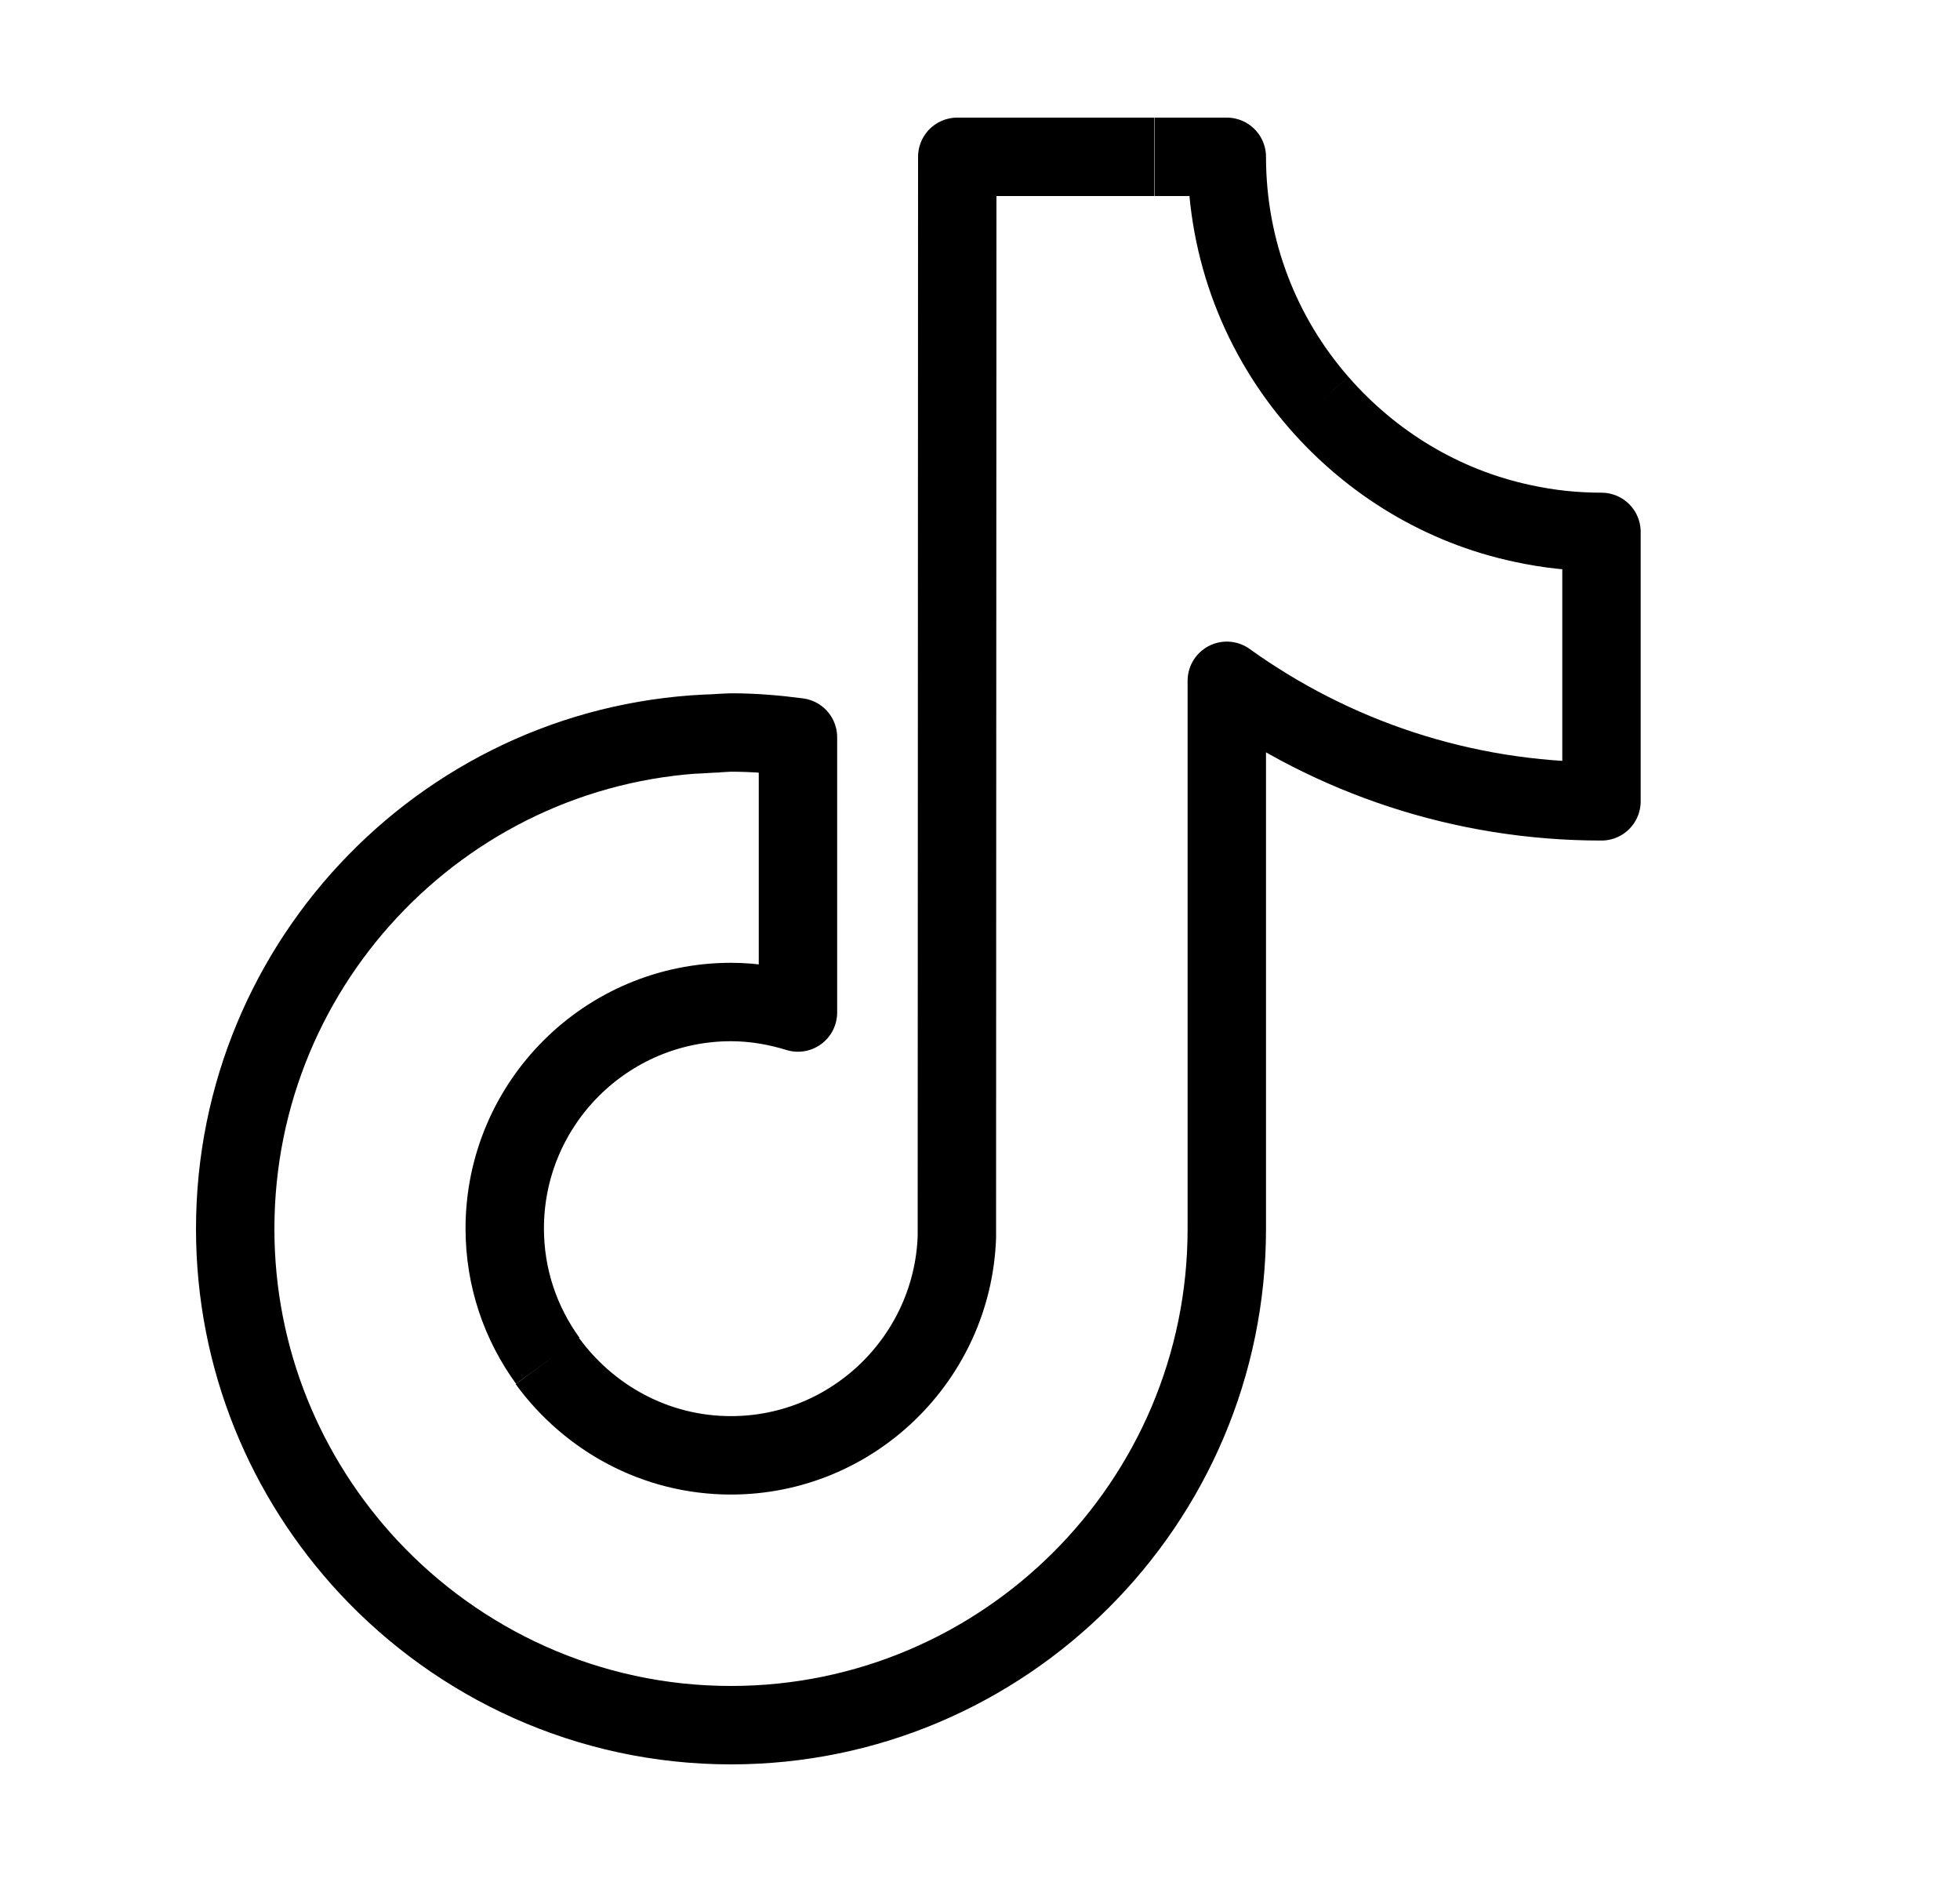
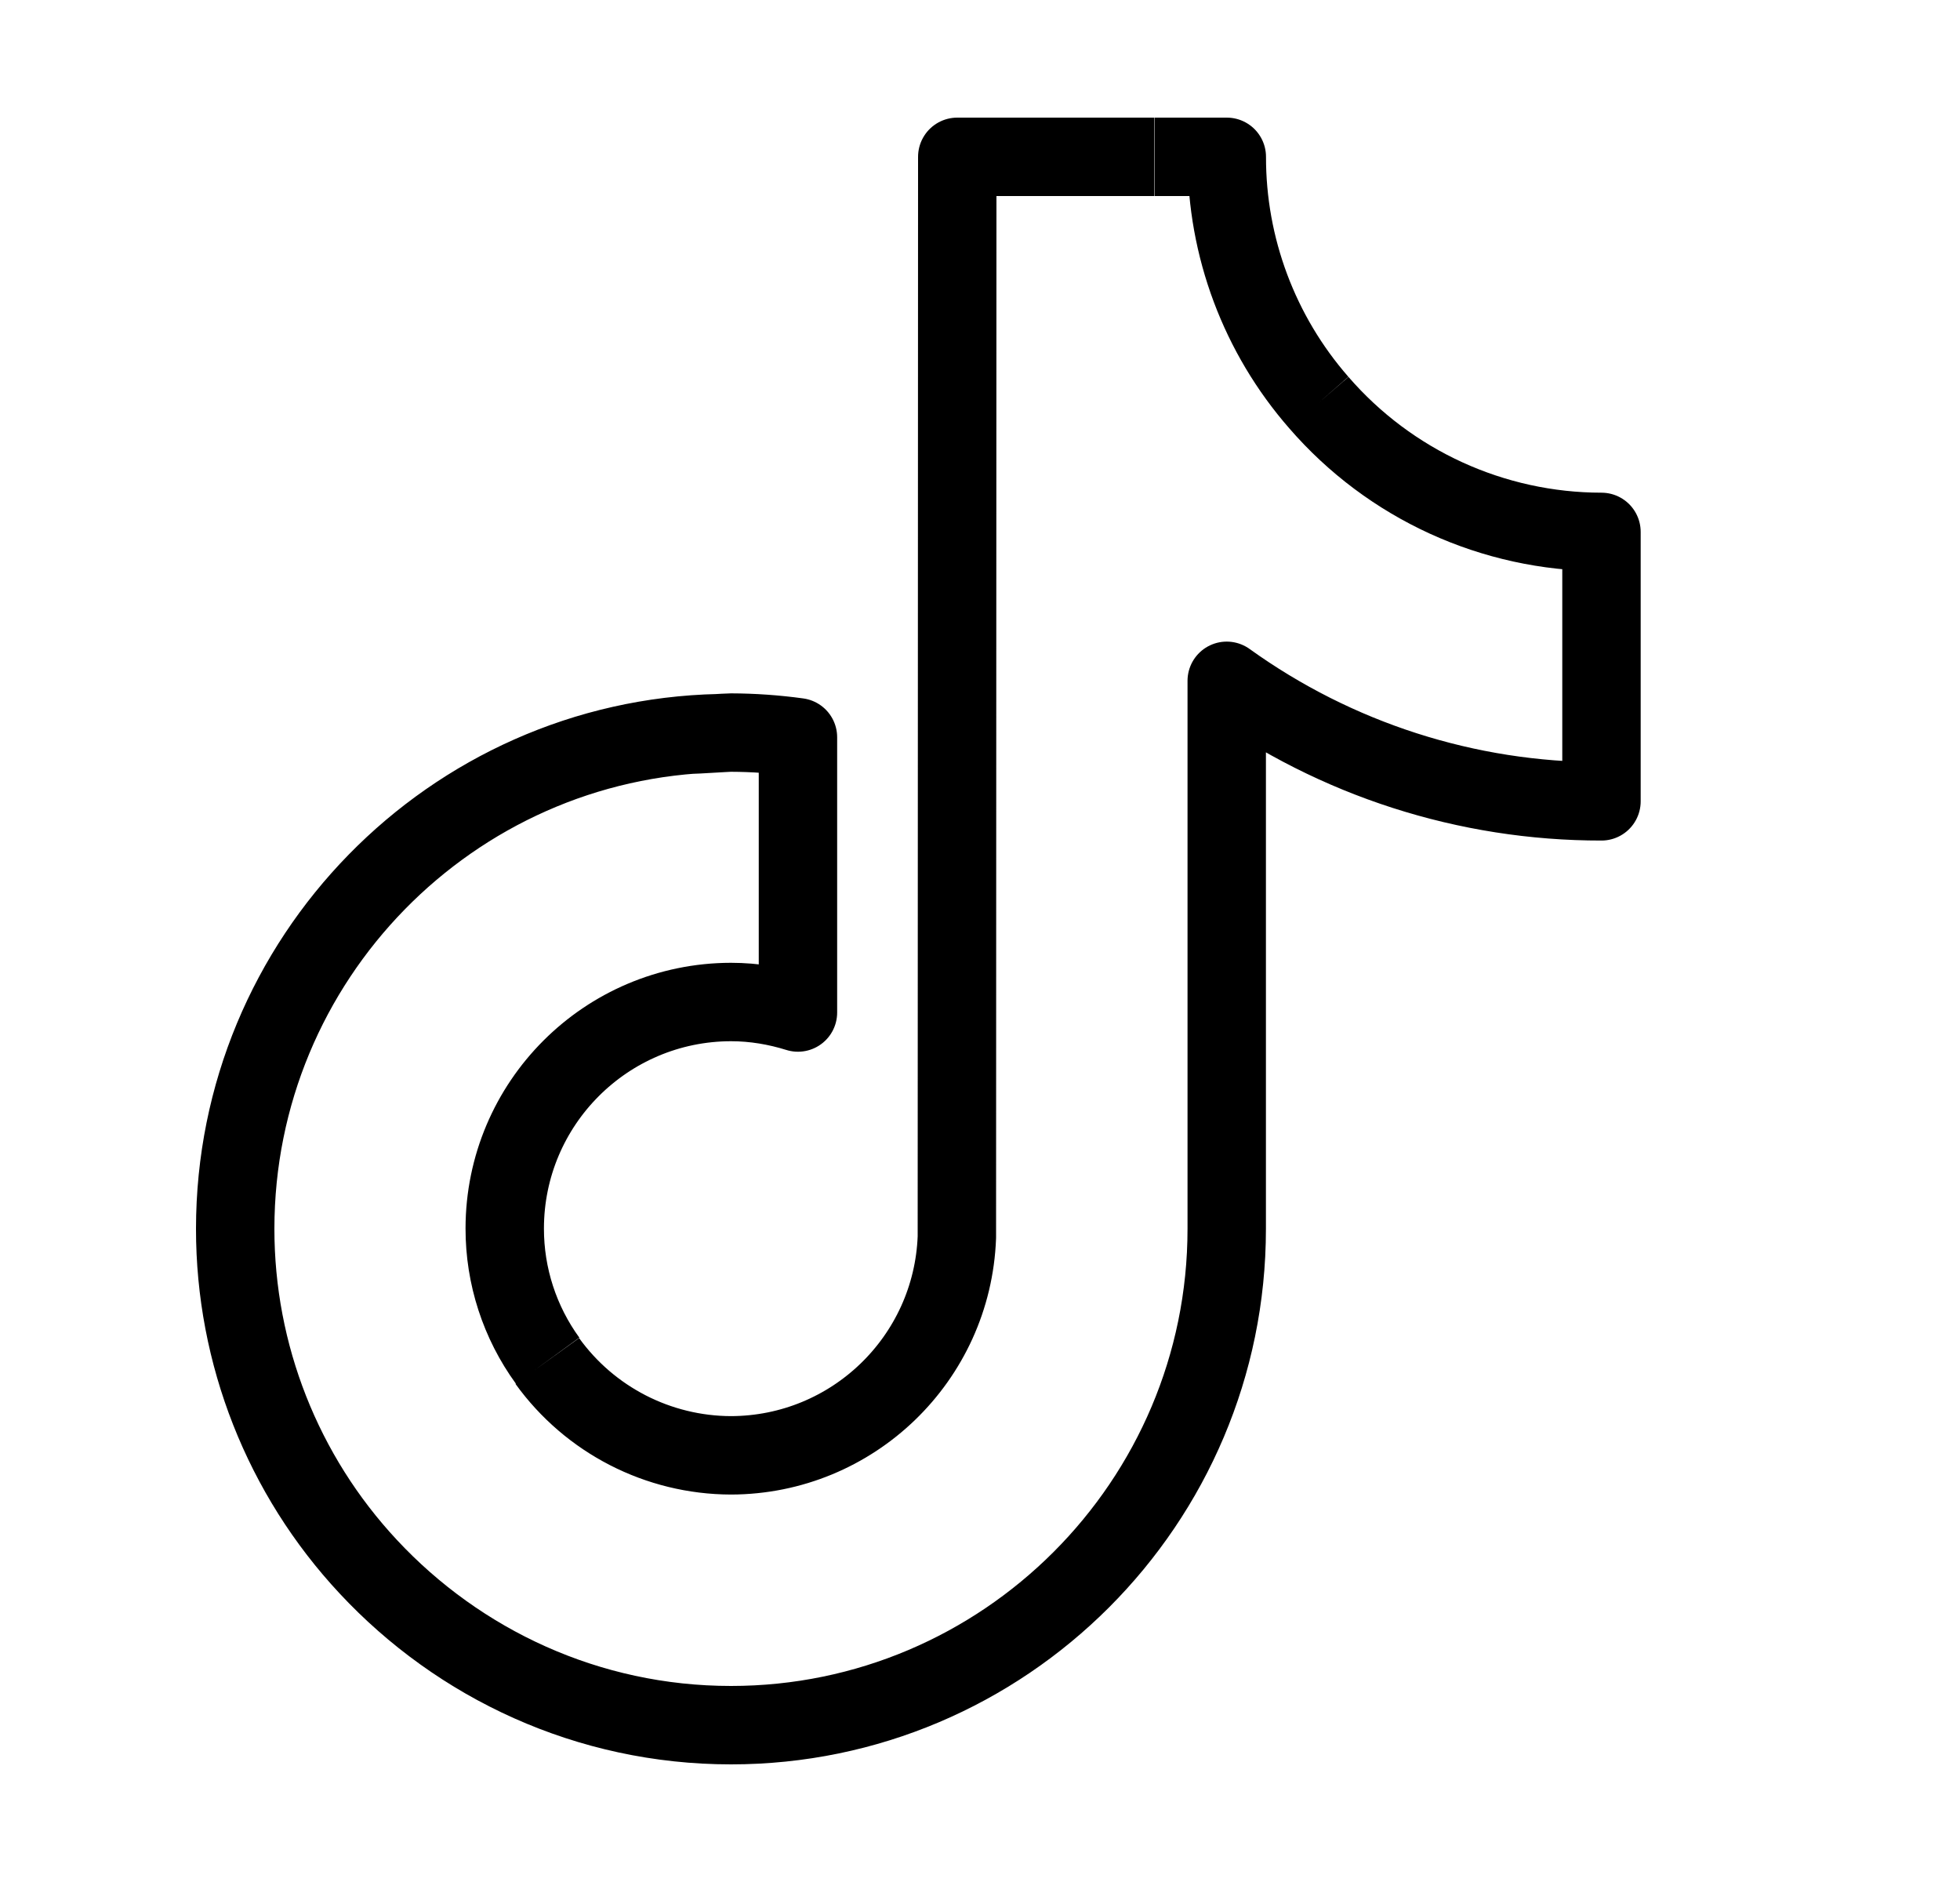
<svg xmlns="http://www.w3.org/2000/svg" viewBox="0 0 25 24" fill="none">
-   <path d="M16.822 5.134C16.089 4.294 15.648 3.198 15.648 2H14.729M16.822 5.134C17.49 5.901 18.394 6.458 19.424 6.676C19.745 6.746 20.079 6.783 20.427 6.783V10.219C18.645 10.219 16.993 9.648 15.648 8.682V15.671C15.648 19.163 12.808 22 9.324 22C7.5 22 5.853 21.22 4.698 19.98C3.645 18.847 3 17.333 3 15.671C3 12.23 5.756 9.425 9.171 9.351M16.822 5.134C16.804 5.123 16.786 5.111 16.768 5.099M6.986 17.352C6.642 16.878 6.438 16.298 6.438 15.666C6.438 14.073 7.732 12.778 9.324 12.778C9.621 12.778 9.909 12.829 10.178 12.912V9.402C9.899 9.365 9.616 9.341 9.324 9.341C9.273 9.341 8.862 9.369 8.811 9.369M14.724 2H12.21L12.205 15.777C12.149 17.319 10.878 18.559 9.324 18.559C8.359 18.559 7.51 18.081 6.981 17.356" stroke="black" stroke-linejoin="round" />
+   <path d="M16.822 5.134A4.75 4.75 0 0 1 15.648 2h-.919m2.093 3.134a4.773 4.773 0 0 0 3.605 1.649v3.436a8.172 8.172 0 0 1-4.78-1.537v6.989c0 3.492-2.839 6.329-6.323 6.329-1.824 0-3.47-.78-4.626-2.02A6.31 6.31 0 0 1 3 15.67c0-3.44 2.756-6.245 6.17-6.32m7.652-4.216a5.512 5.512 0 0 1-.054-.035M6.985 17.352a2.859 2.859 0 0 1-.547-1.686 2.89 2.89 0 0 1 2.886-2.888c.297 0 .585.05.854.134v-3.51a6.418 6.418 0 0 0-.854-.06c-.051 0-.462.027-.513.027M14.724 2H12.21l-.005 13.777a2.89 2.89 0 0 1-2.881 2.782 2.898 2.898 0 0 1-2.343-1.203" stroke="#000" stroke-linejoin="round" />
</svg>
